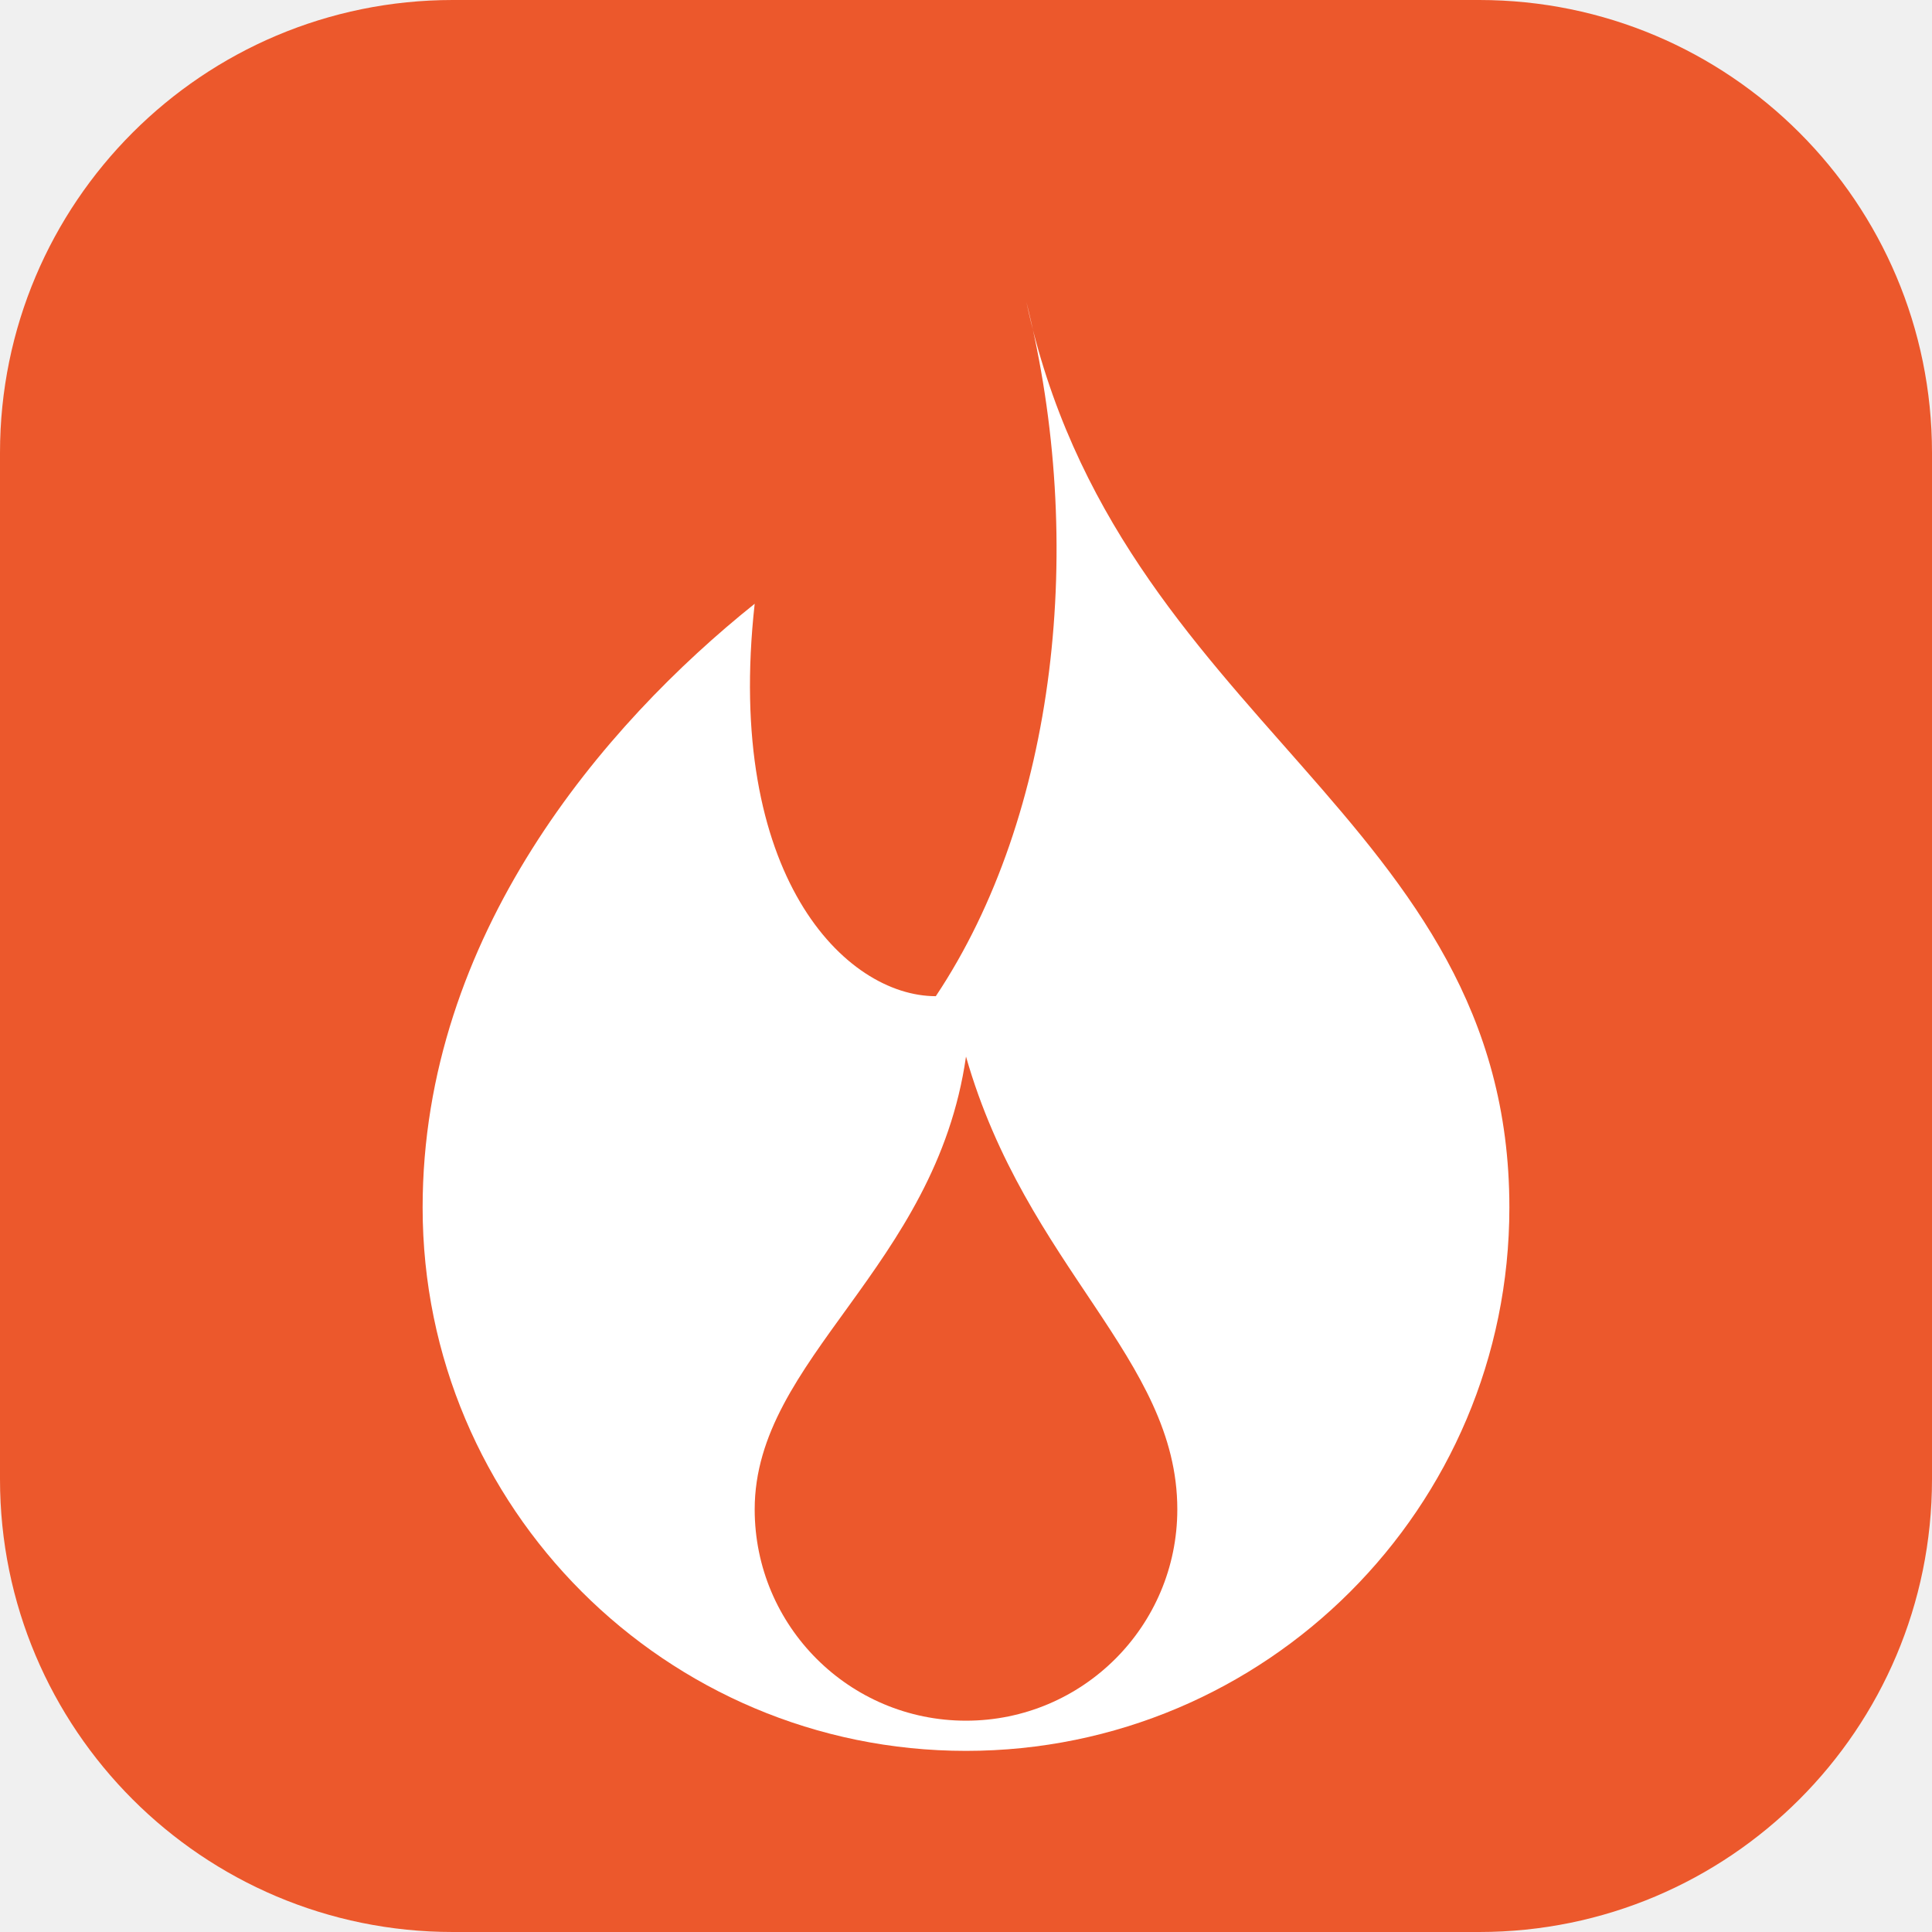
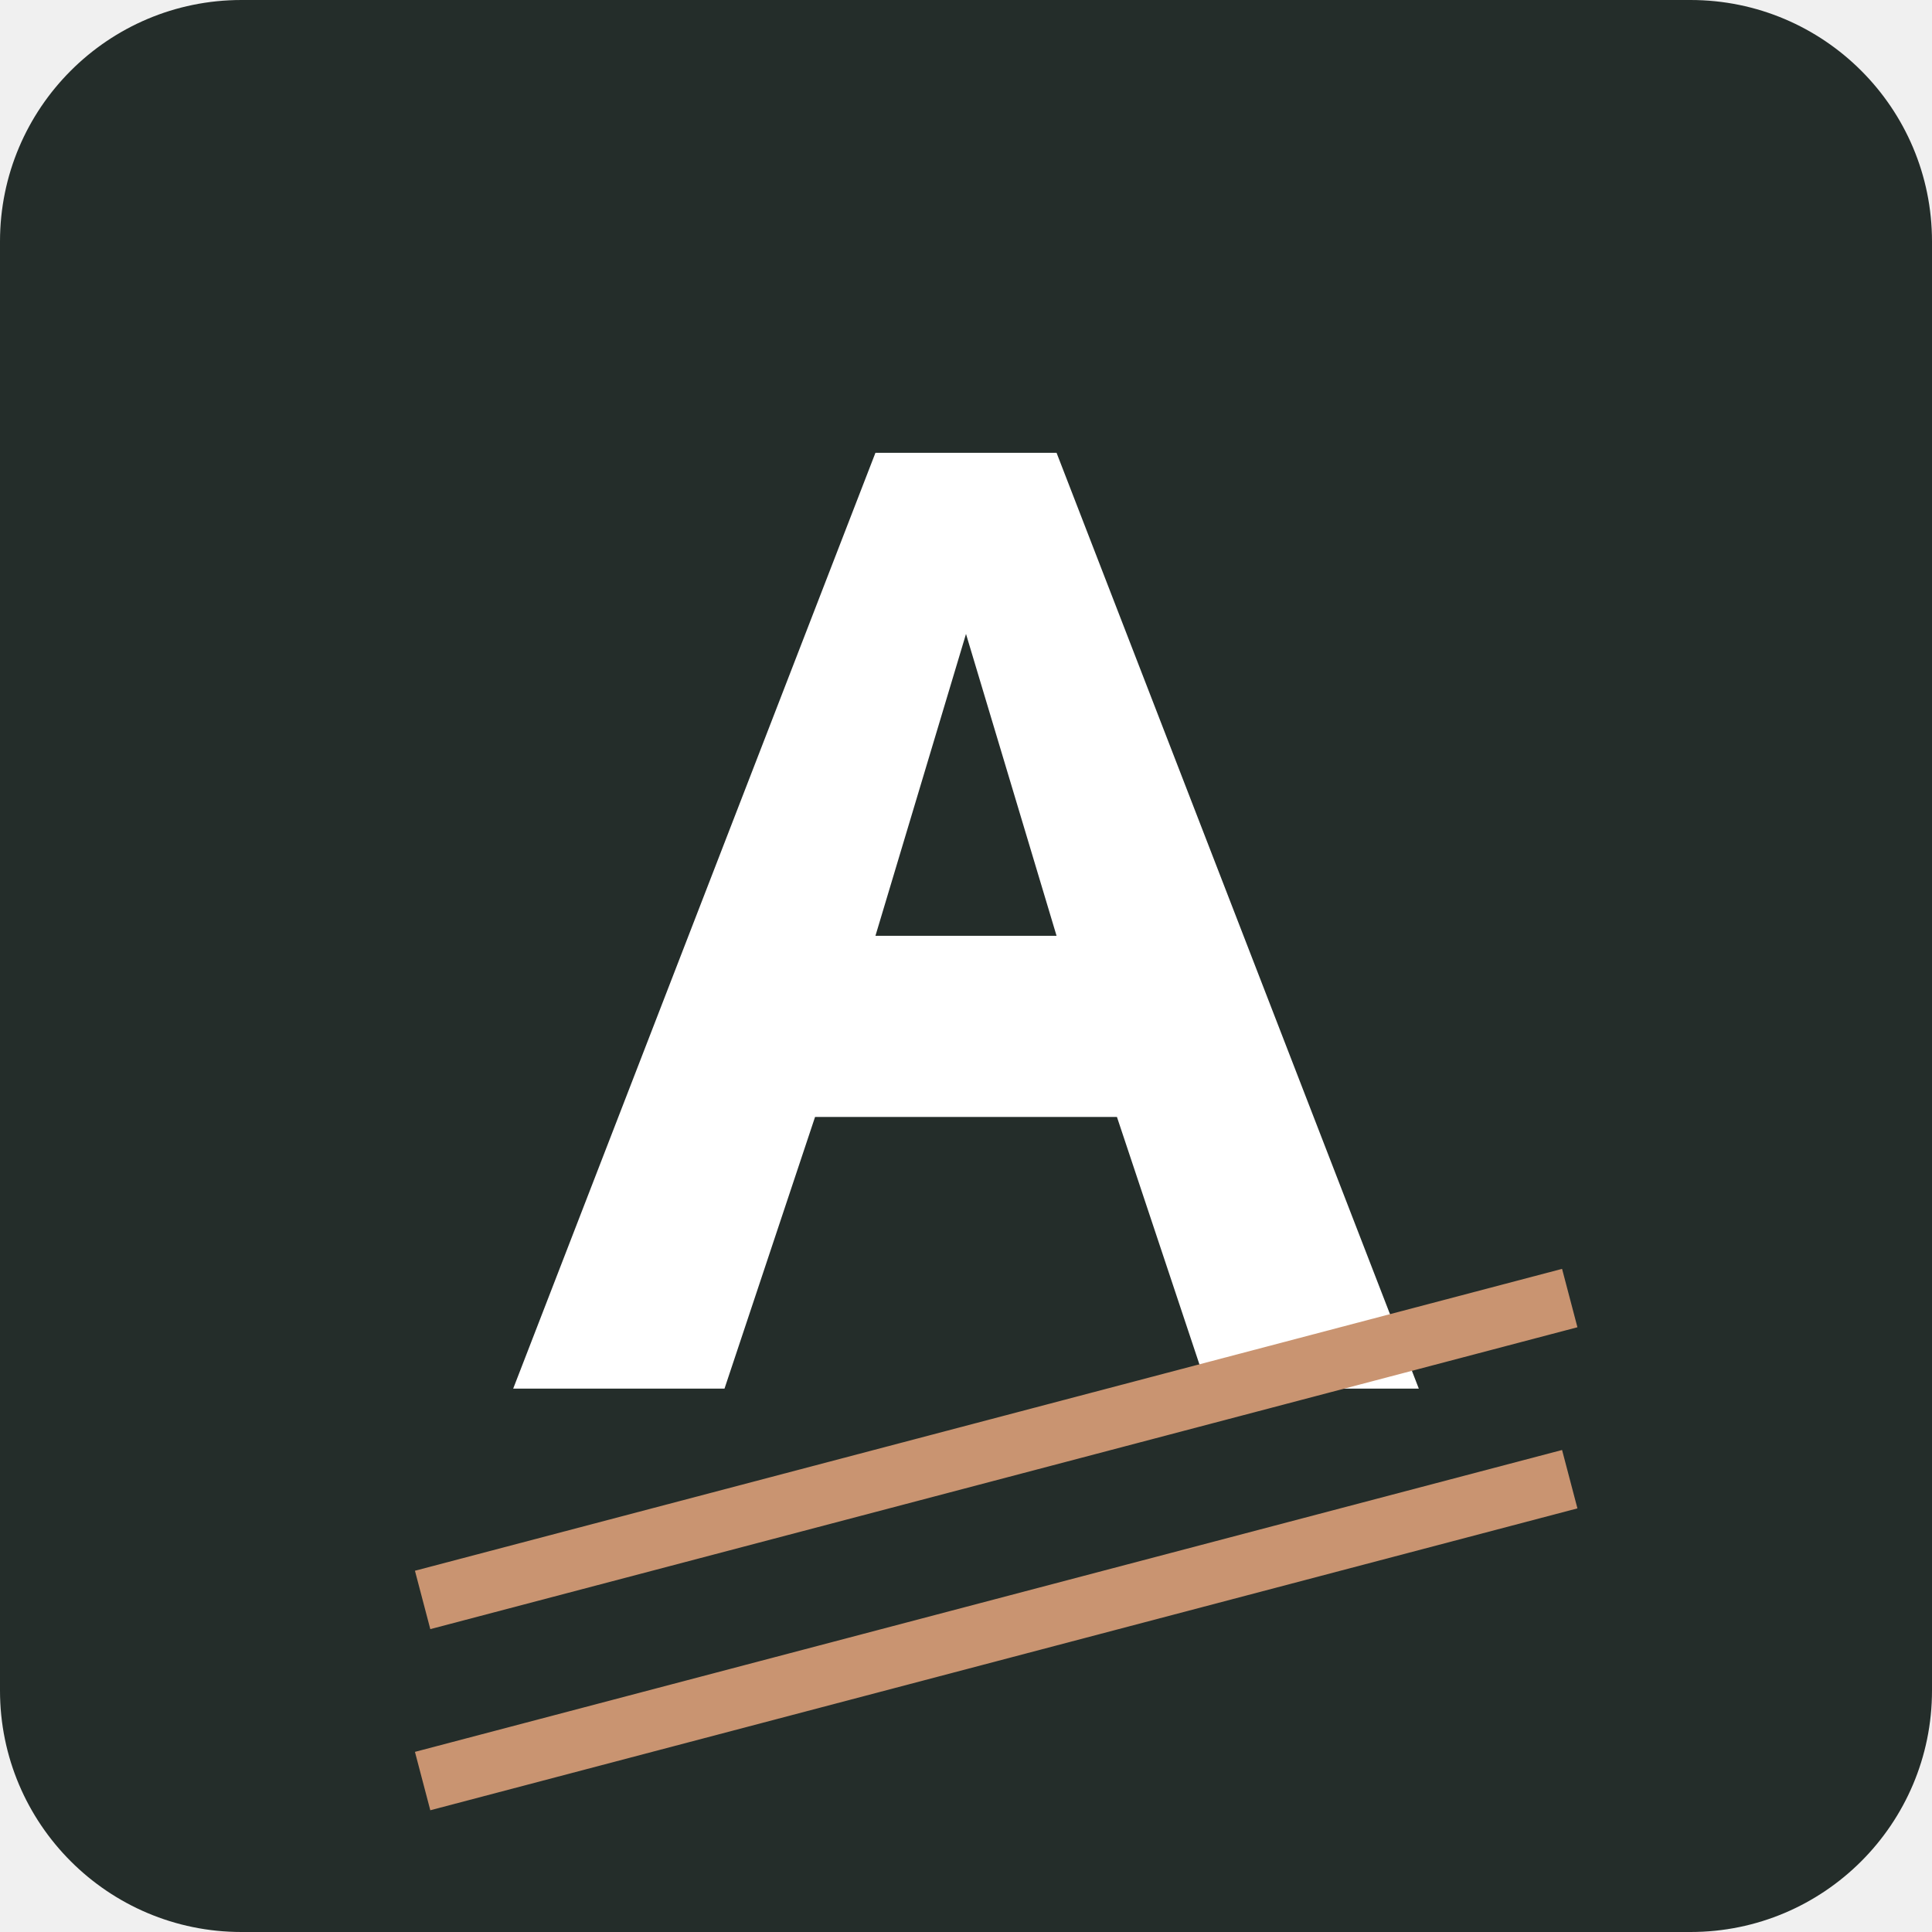
<svg xmlns="http://www.w3.org/2000/svg" viewBox="0 0 64 64">
-   <rect width="64" height="64" rx="15" fill="#ec582c" />
-   <path d="M34 10c3 14 16 17 16 30a18 18 0 0 1-36 0c0-9 6-16 11-20-1 9 3 13 6 13 4-6 5-15 3-23Z" fill="#fff" />
-   <path d="M32 35c-1 7-7 10-7 15a7 7 0 0 0 14 0c0-5-5-8-7-15Z" fill="#ec582c" />
+   <rect width="64" height="64" rx="8" fill="#242d2a" />
+   <path d="M17 46 29 15h6l12 31h-7l-3-9H27l-3 9Zm12-15h6l-3-10Z" fill="#fff" />
+   <path d="m14 53 38-10m-38 16 38-10" stroke="#c99471" stroke-width="2" />
</svg>
